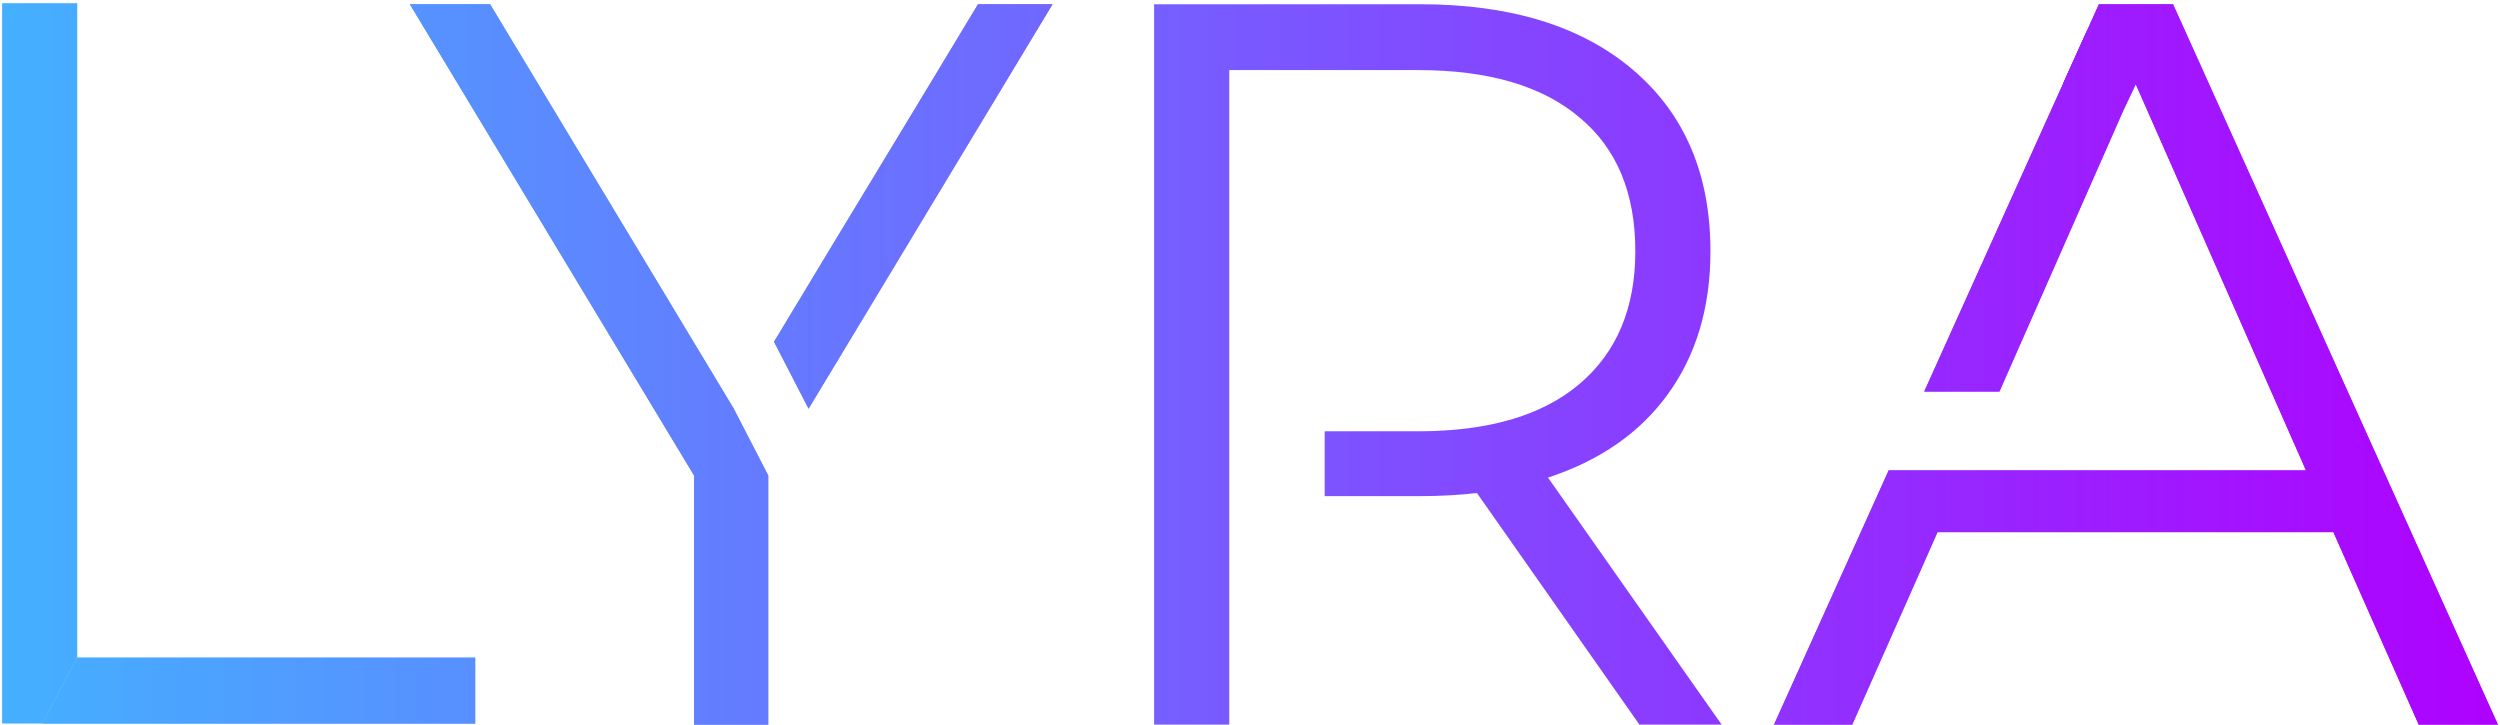
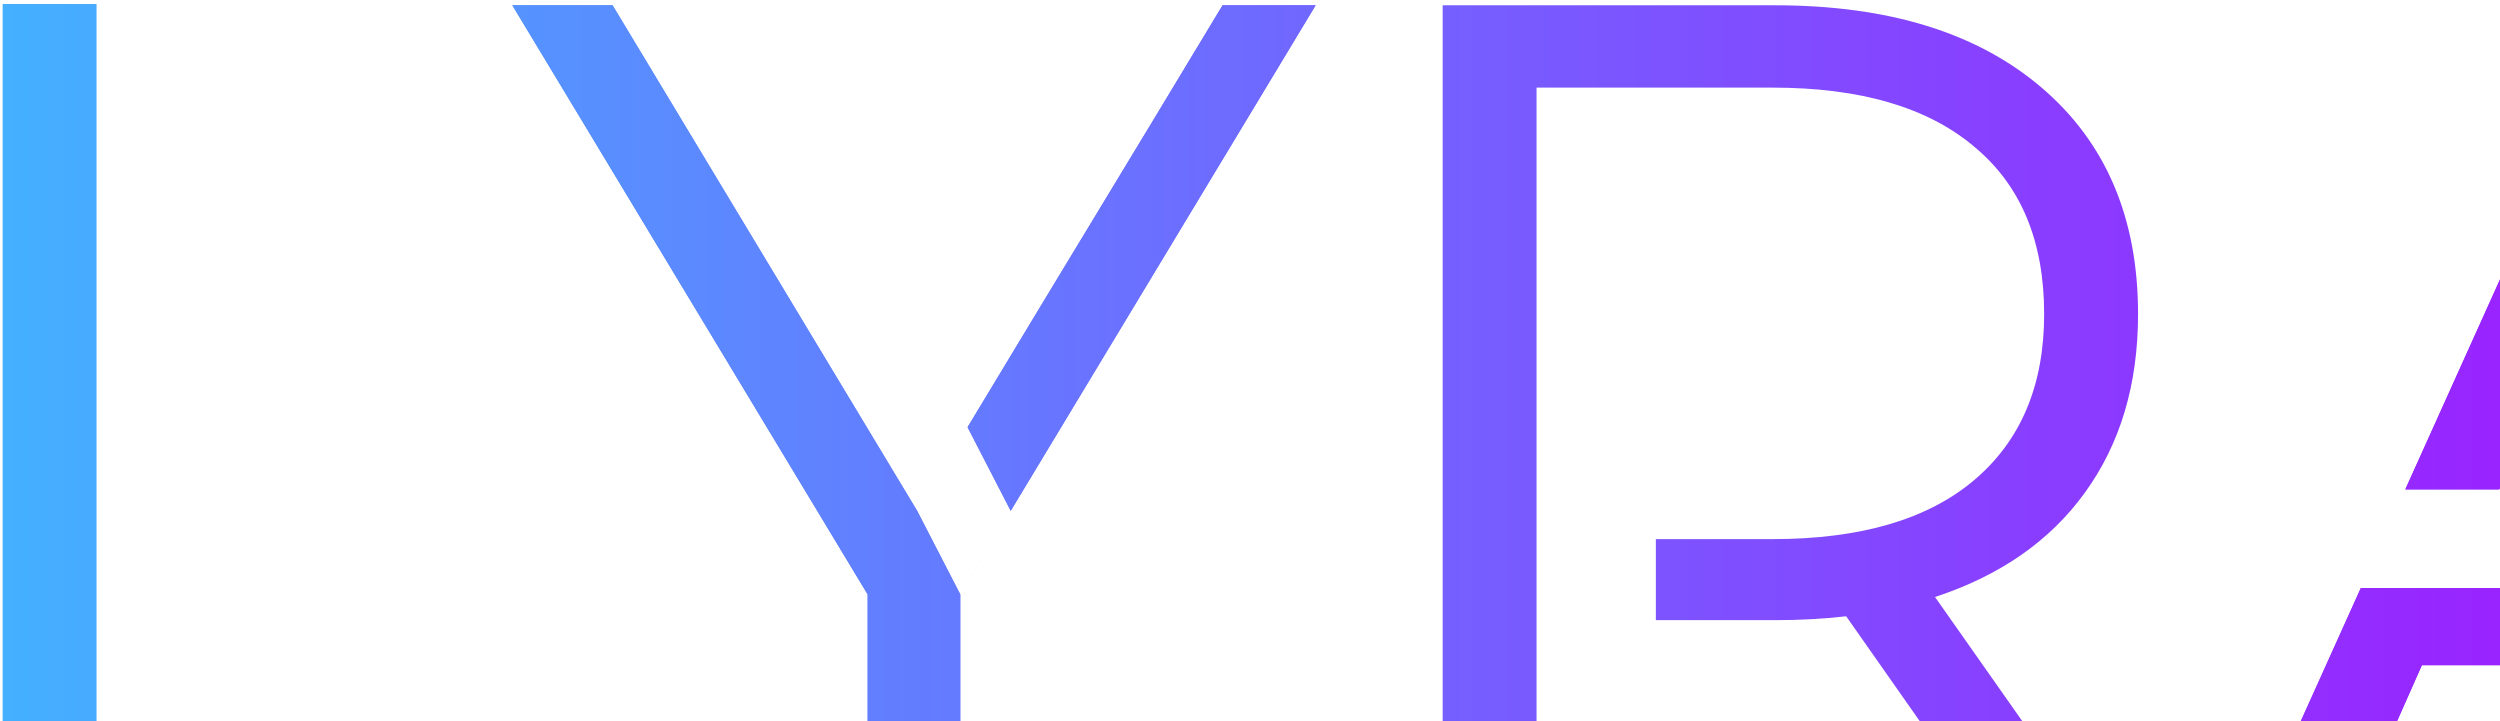
- <svg xmlns="http://www.w3.org/2000/svg" width="590" height="171" viewBox="0 0 590 171" fill="none">
+ <svg xmlns="http://www.w3.org/2000/svg" width="472" height="136" viewBox="0 0 472 136" fill="none">
  <path d="M181.302 112.229V171H163.813V112.229L96.729 1H115.656L173.156 96.443C150.701 133.716 195.612 59.17 173.156 96.443L181.302 112.229C207.5 68.791 155.104 155.666 181.302 112.229Z" fill="url(#paint0_linear)" />
  <path d="M386.894 171L348.56 116.357C344.248 116.843 339.776 117.086 335.144 117.086H312.623H290.102V171H272.373V1H335.144C356.547 1 373.317 6.181 385.456 16.543C397.595 26.905 403.665 41.153 403.665 59.286C403.665 72.562 400.311 83.814 393.602 93.043C387.054 102.11 377.63 108.667 365.331 112.714L406.3 171H386.894ZM334.665 101.786C351.276 101.786 363.974 98.062 372.759 90.614C381.543 83.167 385.936 72.724 385.936 59.286C385.936 45.524 381.543 35 372.759 27.715C363.974 20.267 351.276 16.543 334.665 16.543H290.102V101.786V117.086H312.623V101.786H334.665Z" fill="url(#paint1_linear)" />
  <path d="M550.688 125.586H457.249L437.124 171H418.676L495.343 1H512.833L589.5 171H570.813L550.688 125.586ZM544.219 111.014L503.968 19.7H486.91L445.729 111.014H463.718H503.968H544.219Z" fill="url(#paint2_linear)" />
  <path d="M181.302 112.229V171H163.813V112.229L96.729 1H115.656L173.156 96.443C150.701 133.716 195.612 59.17 173.156 96.443L181.302 112.229C207.5 68.791 155.104 155.666 181.302 112.229Z" fill="url(#paint3_linear)" />
  <path d="M190.823 96.443L182.677 80.657C205.132 43.385 208.365 38.273 230.821 1H248.39C222.193 44.437 217.02 53.006 190.823 96.443Z" fill="url(#paint4_linear)" />
  <path d="M550.688 125.586H457.249L437.124 171H418.676L495.343 1H512.833L589.5 171H570.813L550.688 125.586ZM544.219 111.014L503.968 19.7H486.91L445.729 111.014H463.718H503.968H544.219Z" fill="url(#paint5_linear)" />
  <path d="M460.834 117.409L471.86 92.395H454.126L492.459 7.395H509.949L501.085 26.095L460.834 117.409Z" fill="url(#paint6_linear)" />
  <path d="M460.834 117.409L471.86 92.395H454.126L492.459 7.395H509.949L501.085 26.095L460.834 117.409Z" fill="url(#paint7_linear)" />
  <path d="M190.823 96.443L182.677 80.657C205.132 43.385 208.365 38.273 230.821 1H248.39C222.193 44.437 217.02 53.006 190.823 96.443Z" fill="url(#paint8_linear)" />
  <path d="M0.5 0.757H18.229V85.757V134V149.507V155.214L10 170.757H0.5L0.5 0.757Z" fill="url(#paint9_linear)" />
  <path d="M10 170.757L18.229 155.214H112.146V170.757H93.109H10Z" fill="url(#paint10_linear)" />
  <path d="M10 170.757L18.229 155.214H112.146V170.757H93.109H10Z" fill="url(#paint11_linear)" />
  <defs>
    <linearGradient id="paint0_linear" x1="0.5" y1="86.516" x2="589.5" y2="86.515" gradientUnits="userSpaceOnUse">
      <stop stop-color="#44B0FF" />
      <stop offset="1" stop-color="#AE01FF" />
    </linearGradient>
    <linearGradient id="paint1_linear" x1="0.5" y1="86.516" x2="589.5" y2="86.515" gradientUnits="userSpaceOnUse">
      <stop stop-color="#44B0FF" />
      <stop offset="1" stop-color="#AE01FF" />
    </linearGradient>
    <linearGradient id="paint2_linear" x1="0.5" y1="86.516" x2="589.5" y2="86.515" gradientUnits="userSpaceOnUse">
      <stop stop-color="#44B0FF" />
      <stop offset="1" stop-color="#AE01FF" />
    </linearGradient>
    <linearGradient id="paint3_linear" x1="0.5" y1="86.516" x2="589.5" y2="86.515" gradientUnits="userSpaceOnUse">
      <stop stop-color="#44B0FF" />
      <stop offset="1" stop-color="#AE01FF" />
    </linearGradient>
    <linearGradient id="paint4_linear" x1="0.5" y1="86.516" x2="589.5" y2="86.515" gradientUnits="userSpaceOnUse">
      <stop stop-color="#44B0FF" />
      <stop offset="1" stop-color="#AE01FF" />
    </linearGradient>
    <linearGradient id="paint5_linear" x1="0.5" y1="86.516" x2="589.5" y2="86.515" gradientUnits="userSpaceOnUse">
      <stop stop-color="#44B0FF" />
      <stop offset="1" stop-color="#AE01FF" />
    </linearGradient>
    <linearGradient id="paint6_linear" x1="0.5" y1="86.516" x2="589.5" y2="86.515" gradientUnits="userSpaceOnUse">
      <stop stop-color="#44B0FF" />
      <stop offset="1" stop-color="#AE01FF" />
    </linearGradient>
    <linearGradient id="paint7_linear" x1="0.5" y1="86.516" x2="589.5" y2="86.515" gradientUnits="userSpaceOnUse">
      <stop stop-color="#44B0FF" />
      <stop offset="1" stop-color="#AE01FF" />
    </linearGradient>
    <linearGradient id="paint8_linear" x1="0.5" y1="86.516" x2="589.5" y2="86.515" gradientUnits="userSpaceOnUse">
      <stop stop-color="#44B0FF" />
      <stop offset="1" stop-color="#AE01FF" />
    </linearGradient>
    <linearGradient id="paint9_linear" x1="0.5" y1="86.516" x2="589.5" y2="86.515" gradientUnits="userSpaceOnUse">
      <stop stop-color="#44B0FF" />
      <stop offset="1" stop-color="#AE01FF" />
    </linearGradient>
    <linearGradient id="paint10_linear" x1="0.5" y1="86.516" x2="589.5" y2="86.515" gradientUnits="userSpaceOnUse">
      <stop stop-color="#44B0FF" />
      <stop offset="1" stop-color="#AE01FF" />
    </linearGradient>
    <linearGradient id="paint11_linear" x1="0.5" y1="86.516" x2="589.5" y2="86.515" gradientUnits="userSpaceOnUse">
      <stop stop-color="#44B0FF" />
      <stop offset="1" stop-color="#AE01FF" />
    </linearGradient>
  </defs>
</svg>
